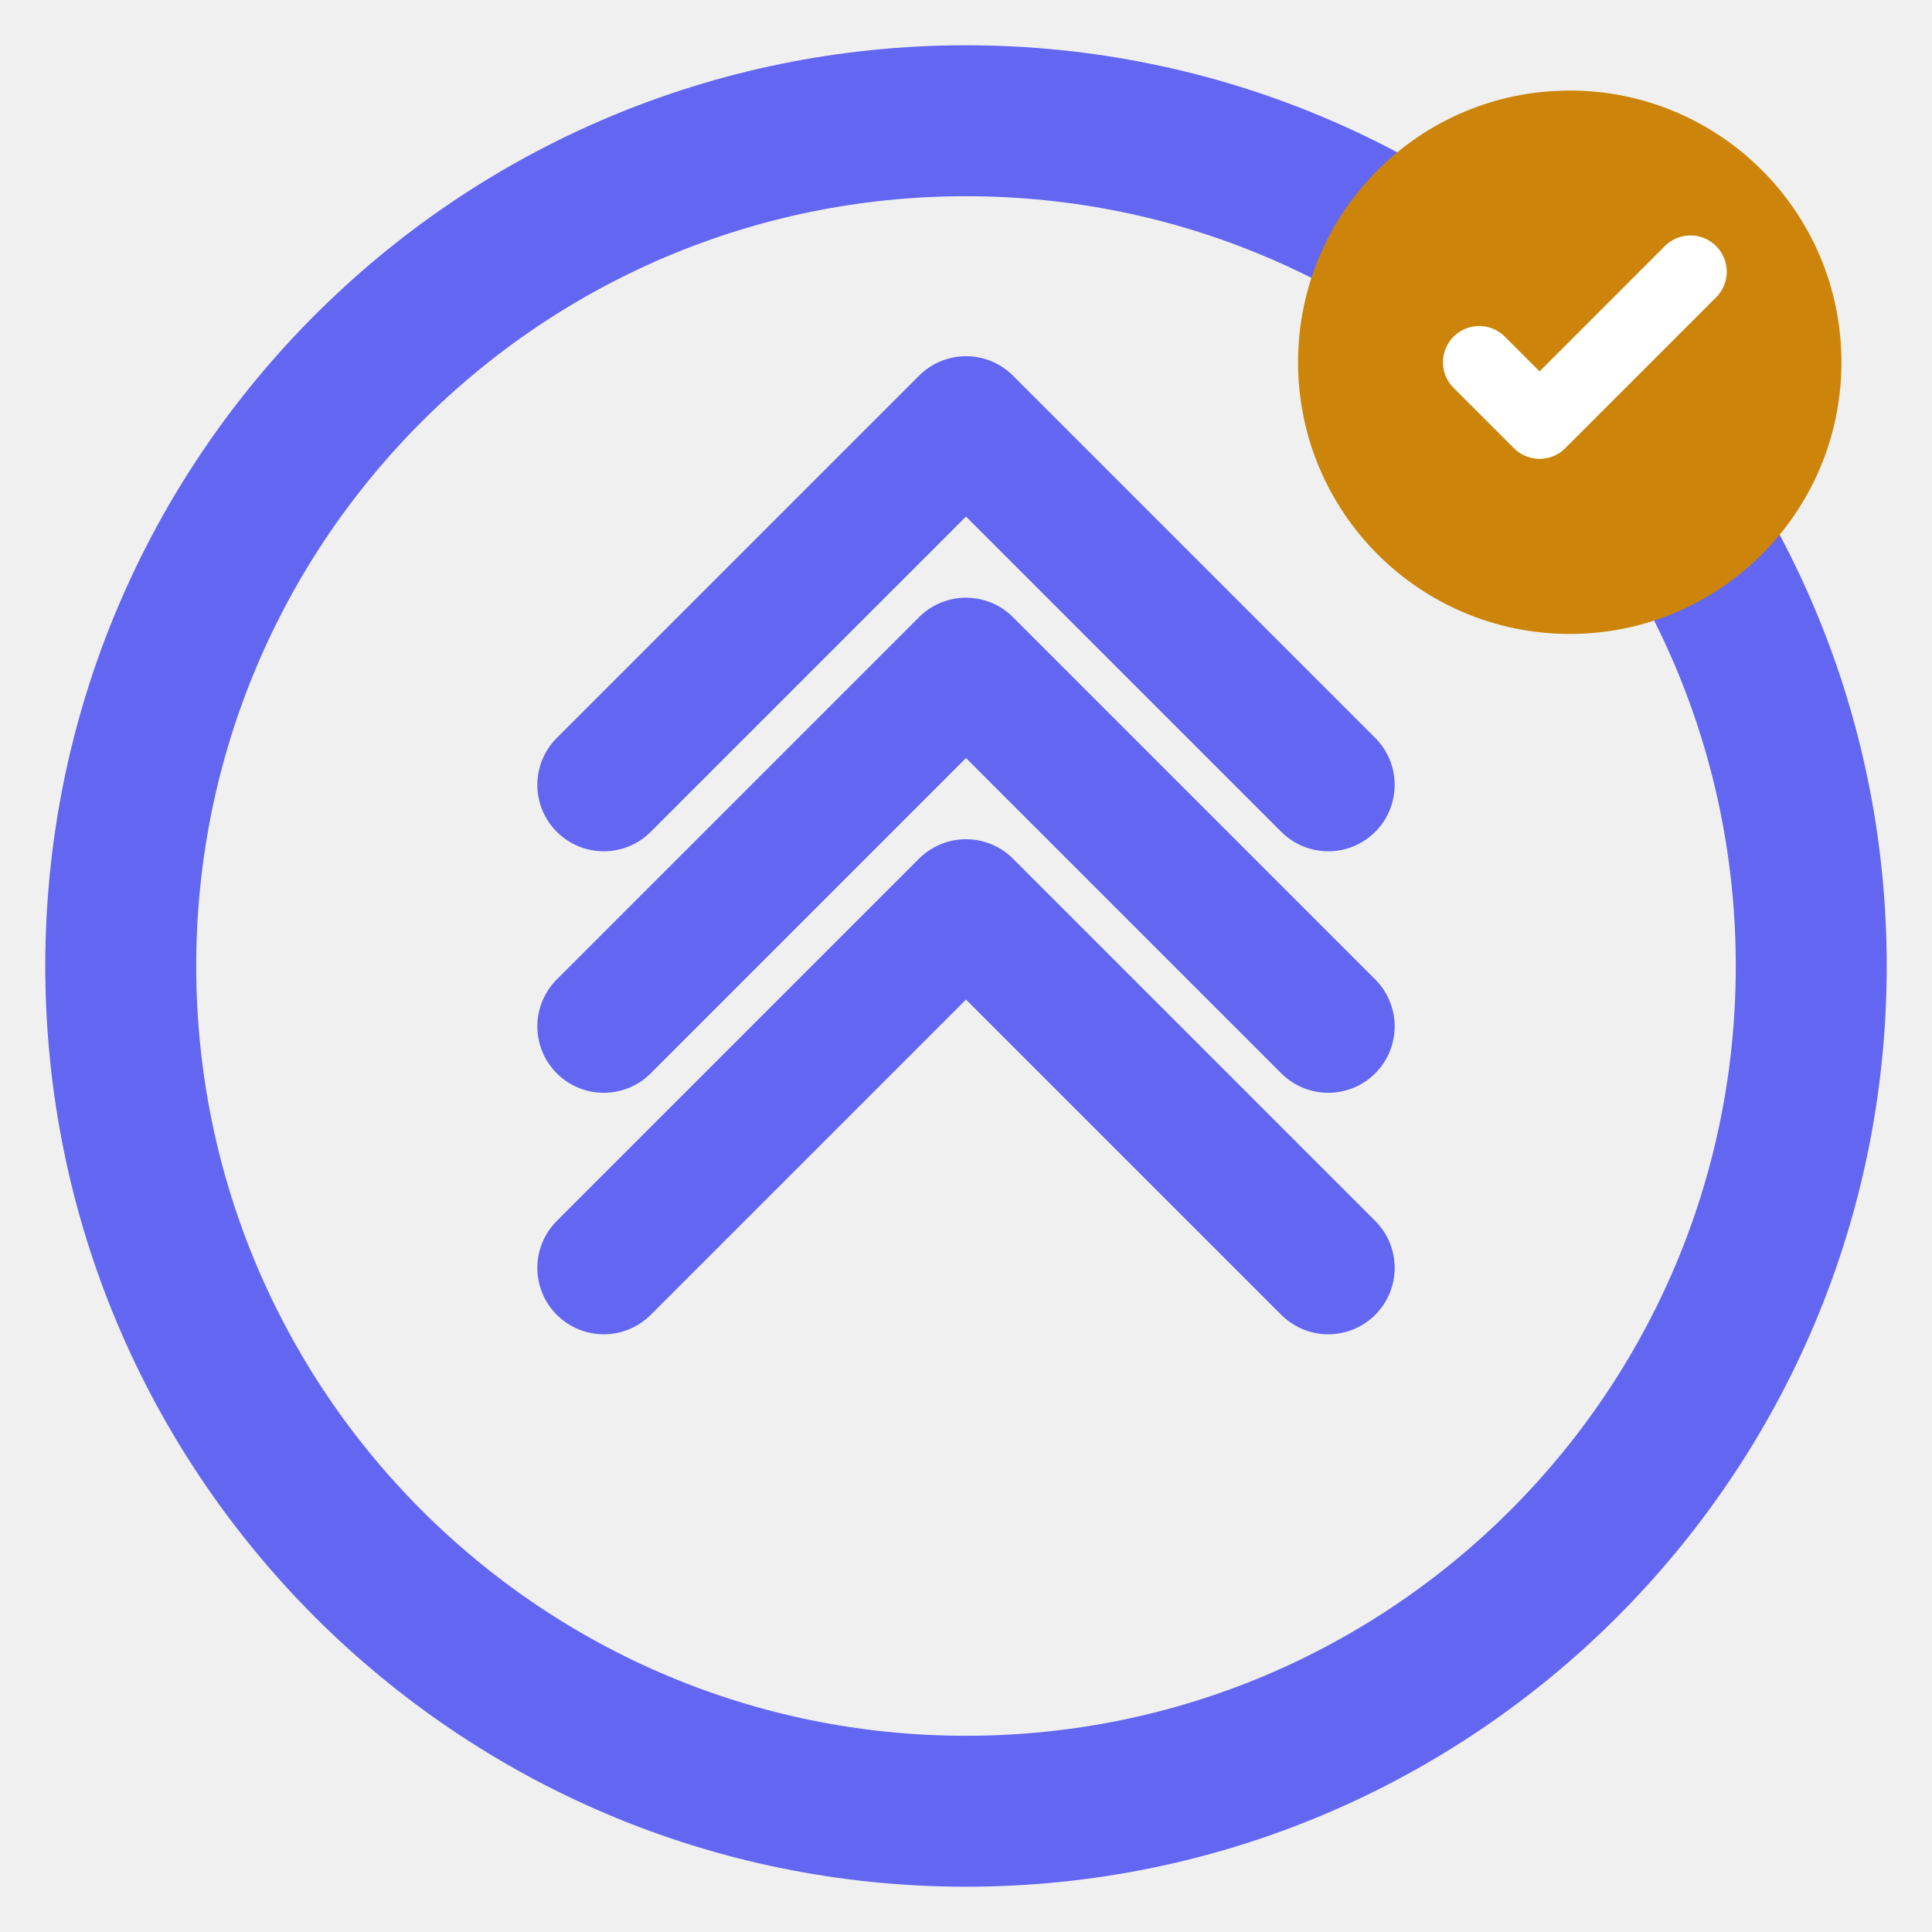
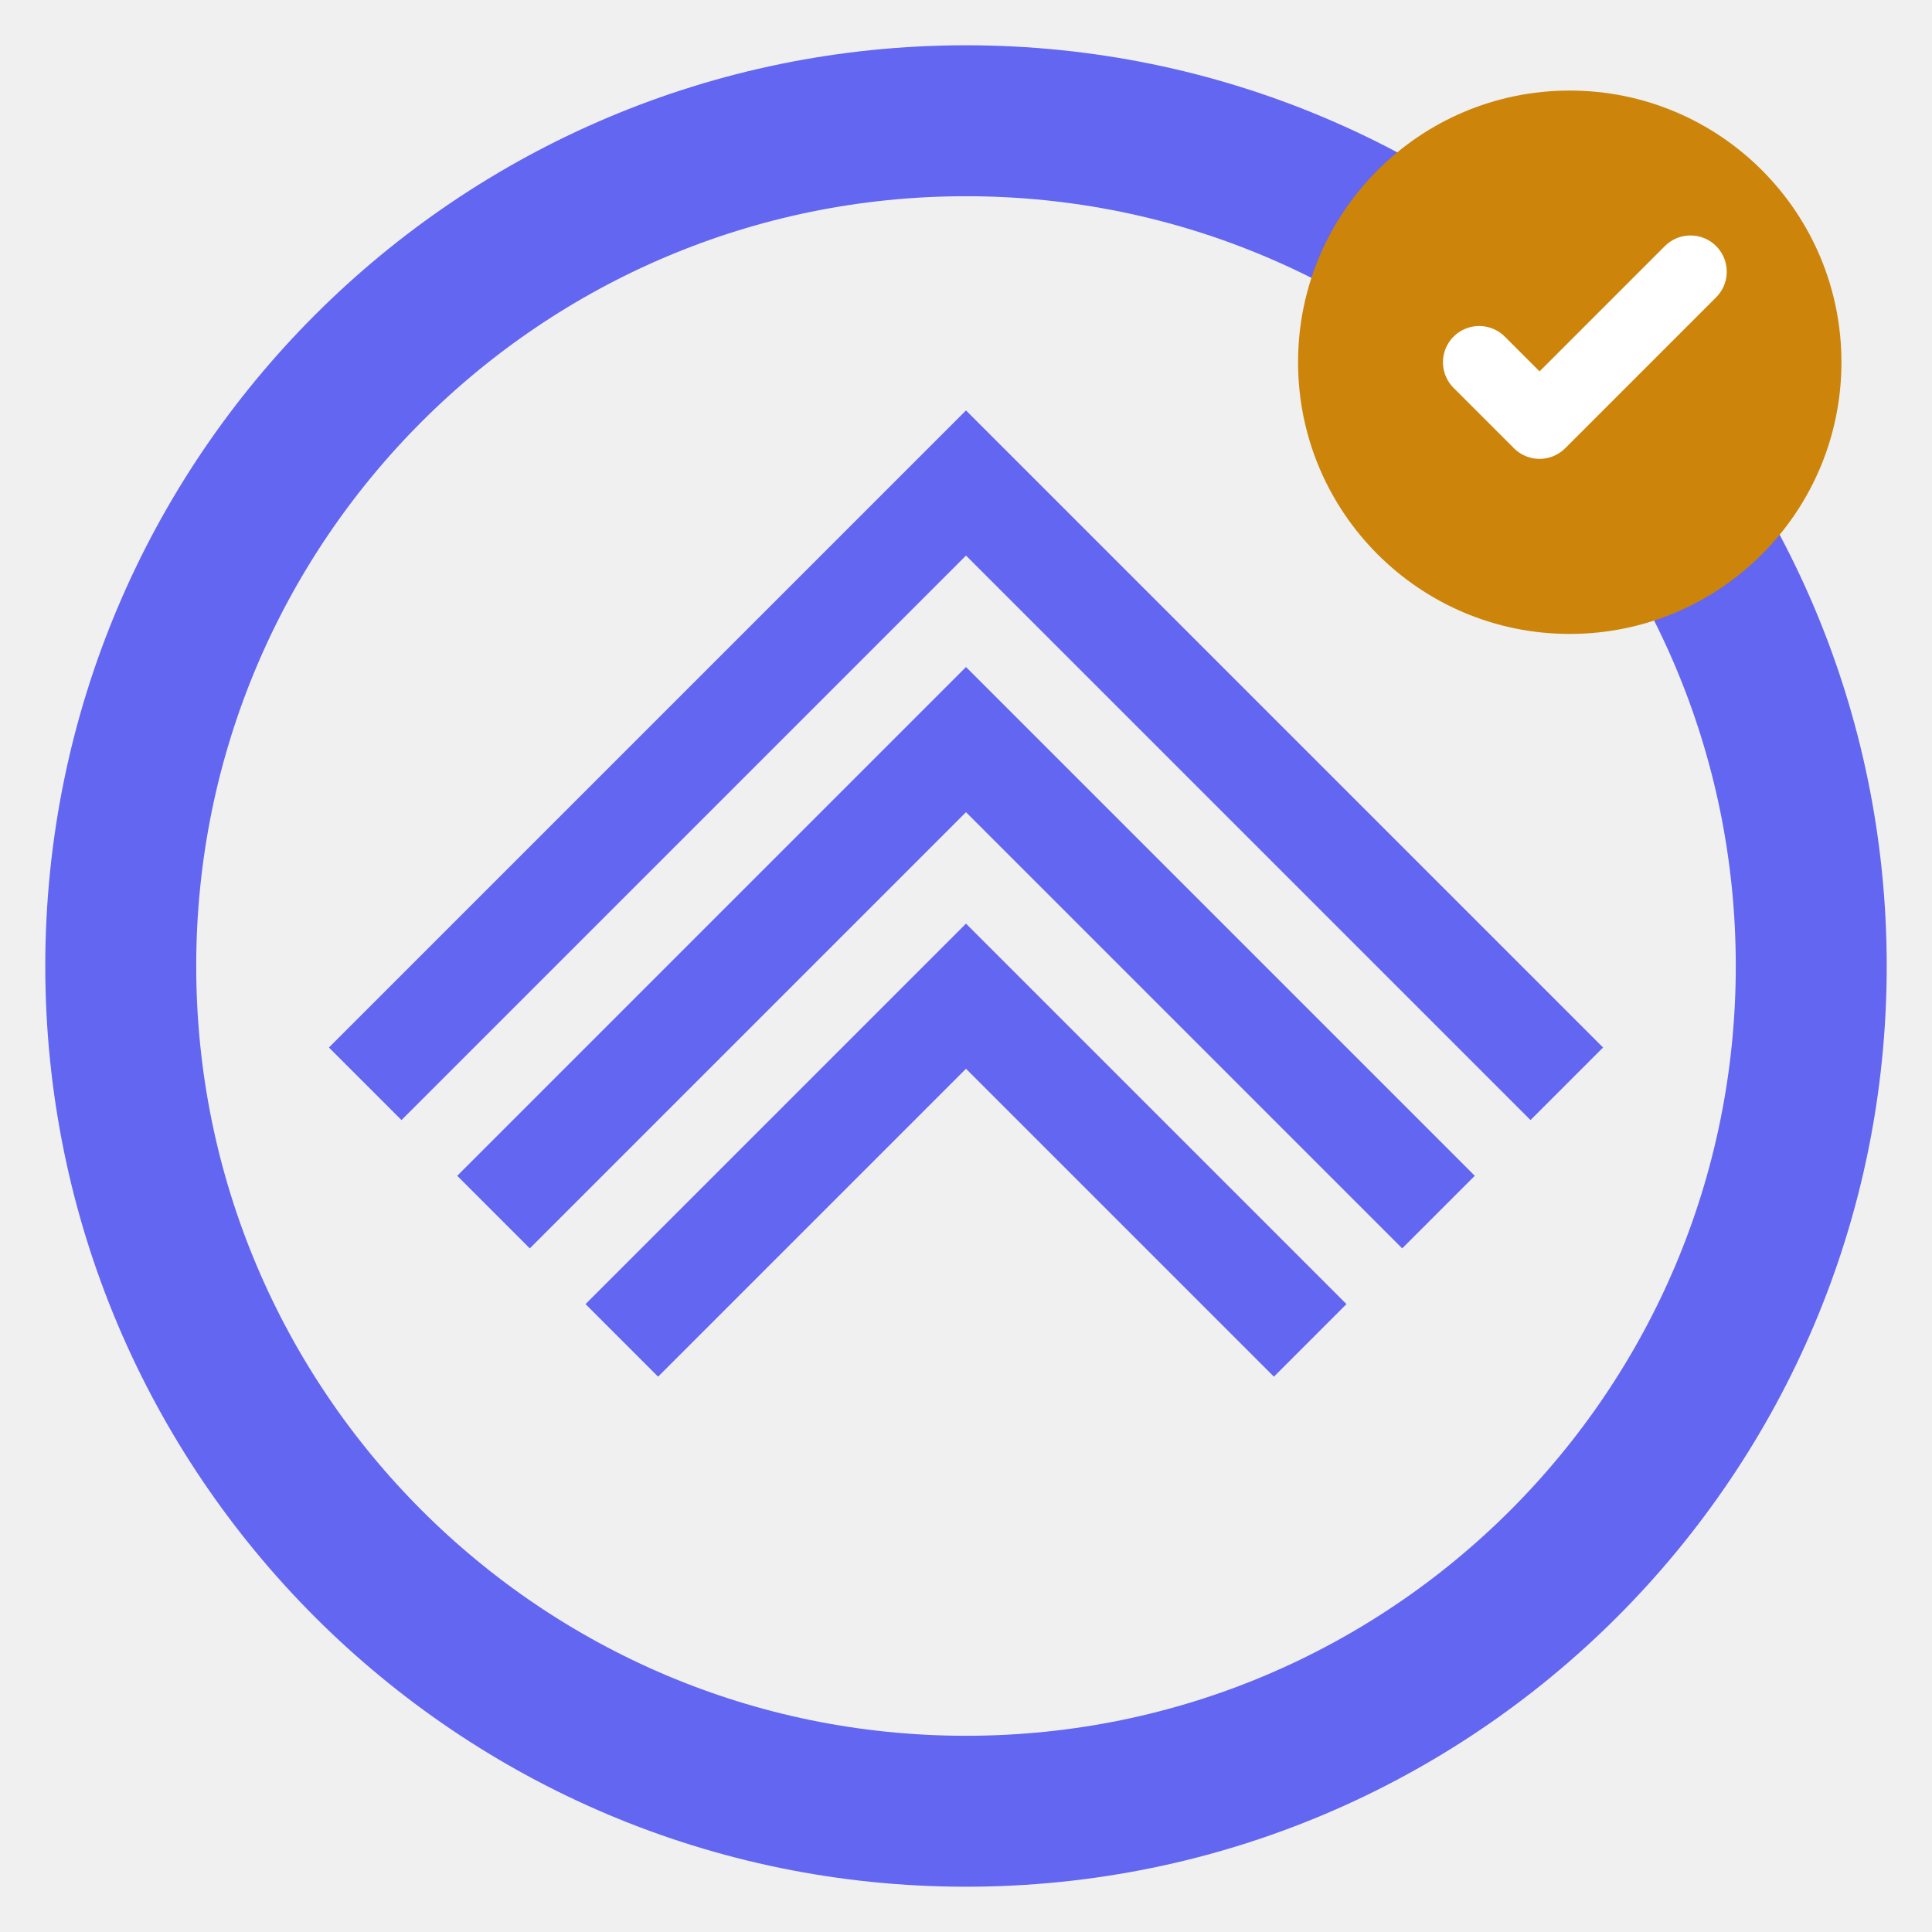
<svg xmlns="http://www.w3.org/2000/svg" width="32" height="32" viewBox="0 0 32 32">
  <circle cx="16" cy="16" r="14" fill="none" stroke="#6366F1" stroke-width="2.5" />
-   <polyline points="10,21 16,15 22,21" fill="none" stroke="#6366F1" stroke-width="2.2" stroke-linecap="round" stroke-linejoin="round" />
-   <polyline points="10,17 16,11 22,17" fill="none" stroke="#6366F1" stroke-width="2.2" stroke-linecap="round" stroke-linejoin="round" />
-   <polyline points="10,13 16,7 22,13" fill="none" stroke="#6366F1" stroke-width="2.2" stroke-linecap="round" stroke-linejoin="round" />
+   <g transform="translate(16, 16.5) scale(0.85)">
+     <polyline points="-6,6 0,0 6,6" fill="none" stroke="#6366F1" stroke-width="2.0" stroke-linecap="square" stroke-linejoin="miter" />
+     <polyline points="-8.5,3.5 0,-5 8.5,3.5" fill="none" stroke="#6366F1" stroke-width="2.0" stroke-linecap="square" stroke-linejoin="miter" />
+     <polyline points="-11,1 0,-10 11,1" fill="none" stroke="#6366F1" stroke-width="2.0" stroke-linecap="square" stroke-linejoin="miter" />
+   </g>
  <circle cx="26" cy="6" r="4.5" fill="#CC850A" />
  <path d="M24.5 6 L25.5 7 L28 4.5" stroke="white" stroke-width="1.2" fill="none" stroke-linecap="round" stroke-linejoin="round" />
</svg>
